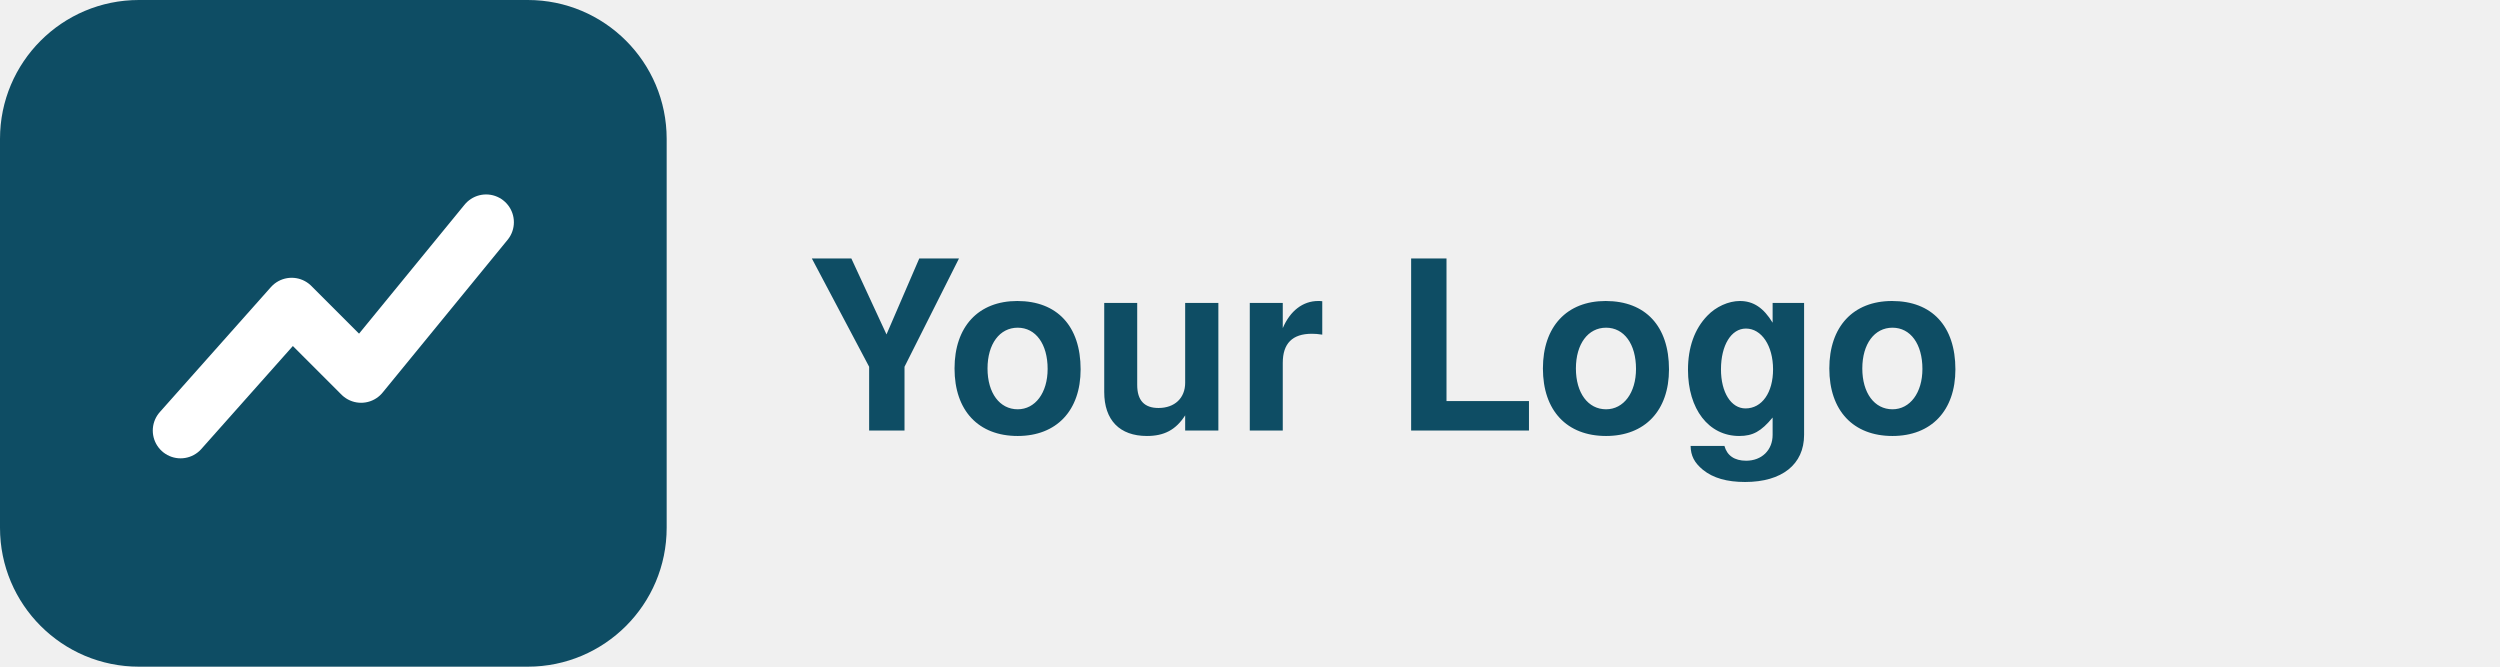
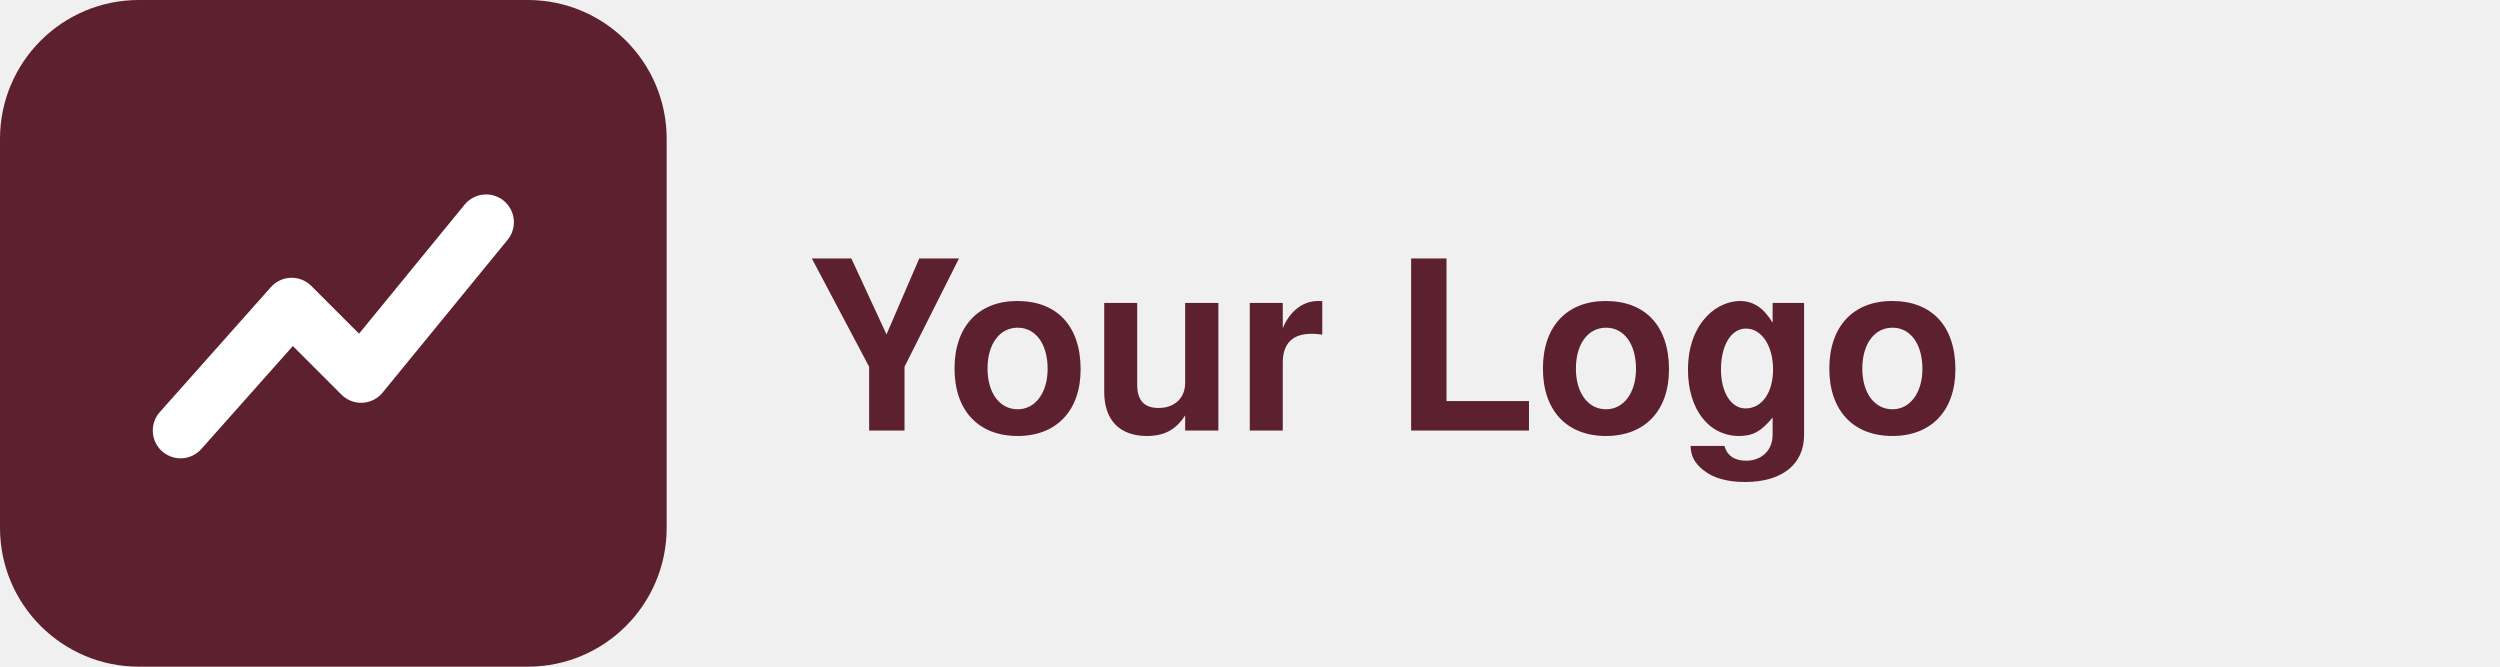
<svg xmlns="http://www.w3.org/2000/svg" width="180" height="48" viewBox="0 0 180 48">
-   <rect width="48" height="48" rx="10" fill="#0e4d64" />
+   <rect width="48" height="48" rx="10" fill="#5c202e" />
  <path d="M13 31l8-9 5 5 9-11" fill="none" stroke="#fff" stroke-width="4" stroke-linecap="round" stroke-linejoin="round" />
-   <text x="58" y="31" font-family="Helvetica, Arial, sans-serif" font-size="17" font-weight="700" fill="#0e4d64">Your Logo</text>
+   <text x="58" y="31" font-family="Helvetica, Arial, sans-serif" font-size="17" font-weight="700" fill="#5c202e">Your Logo</text>
</svg>
